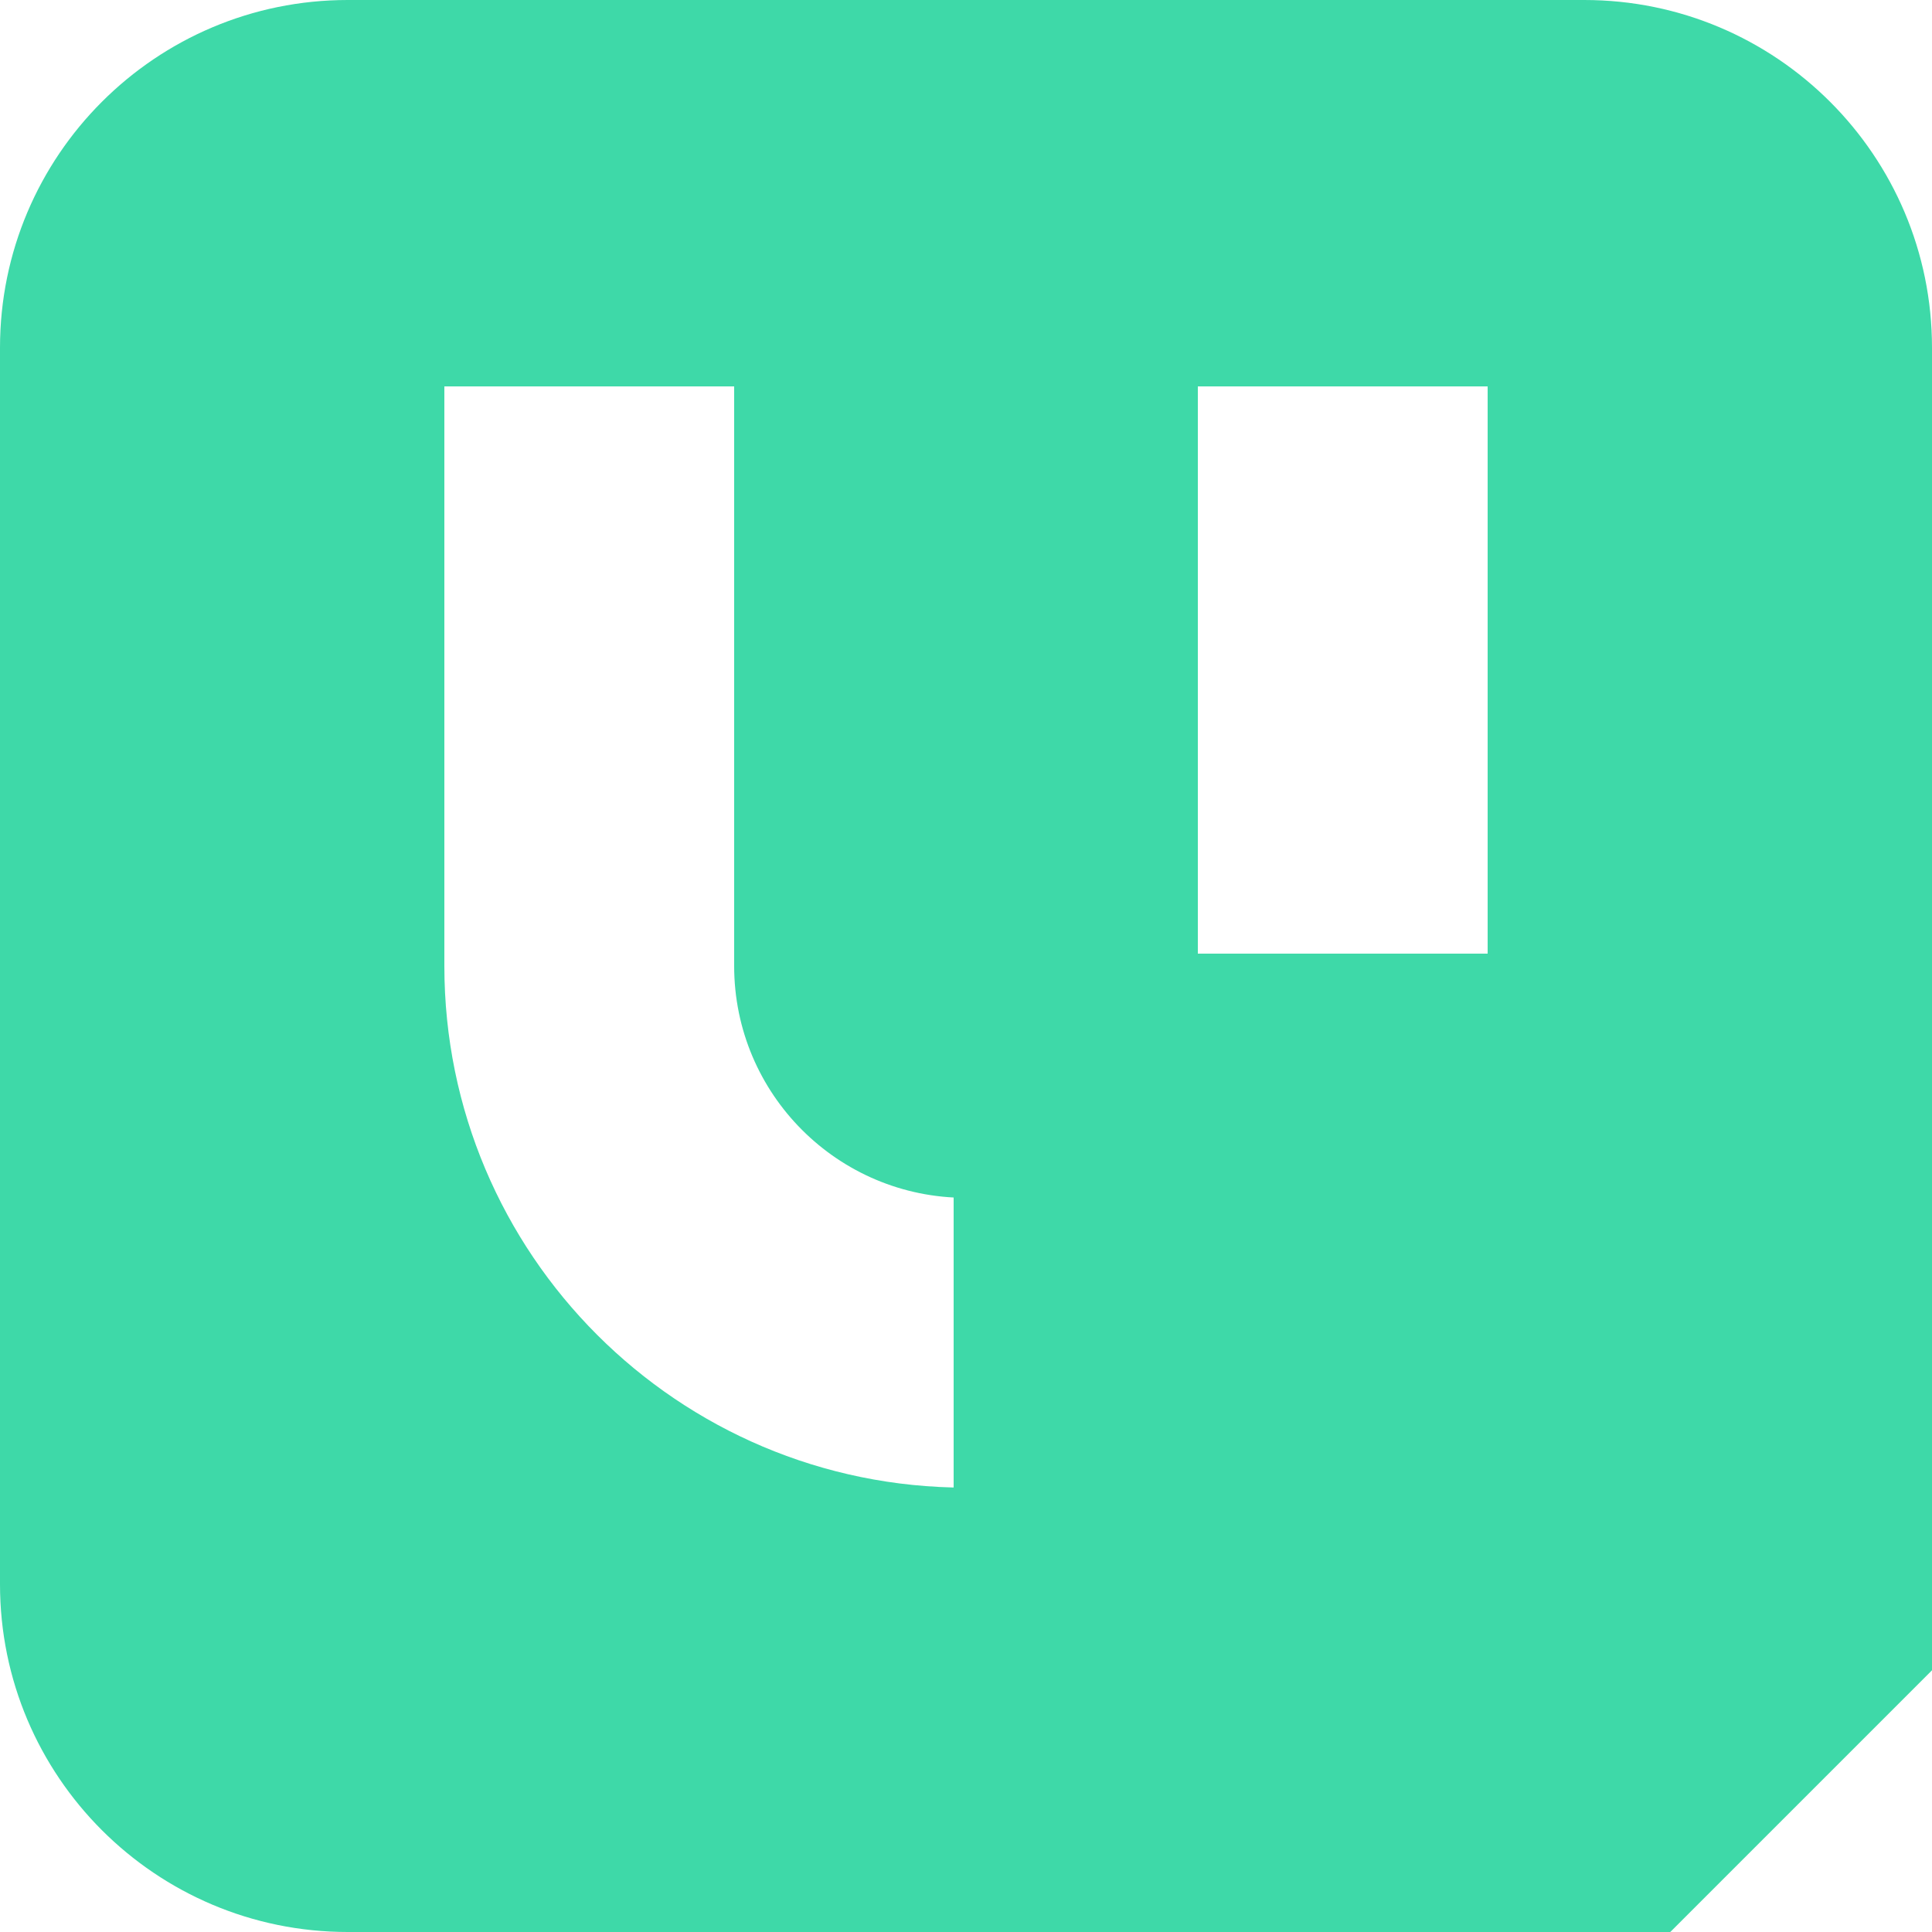
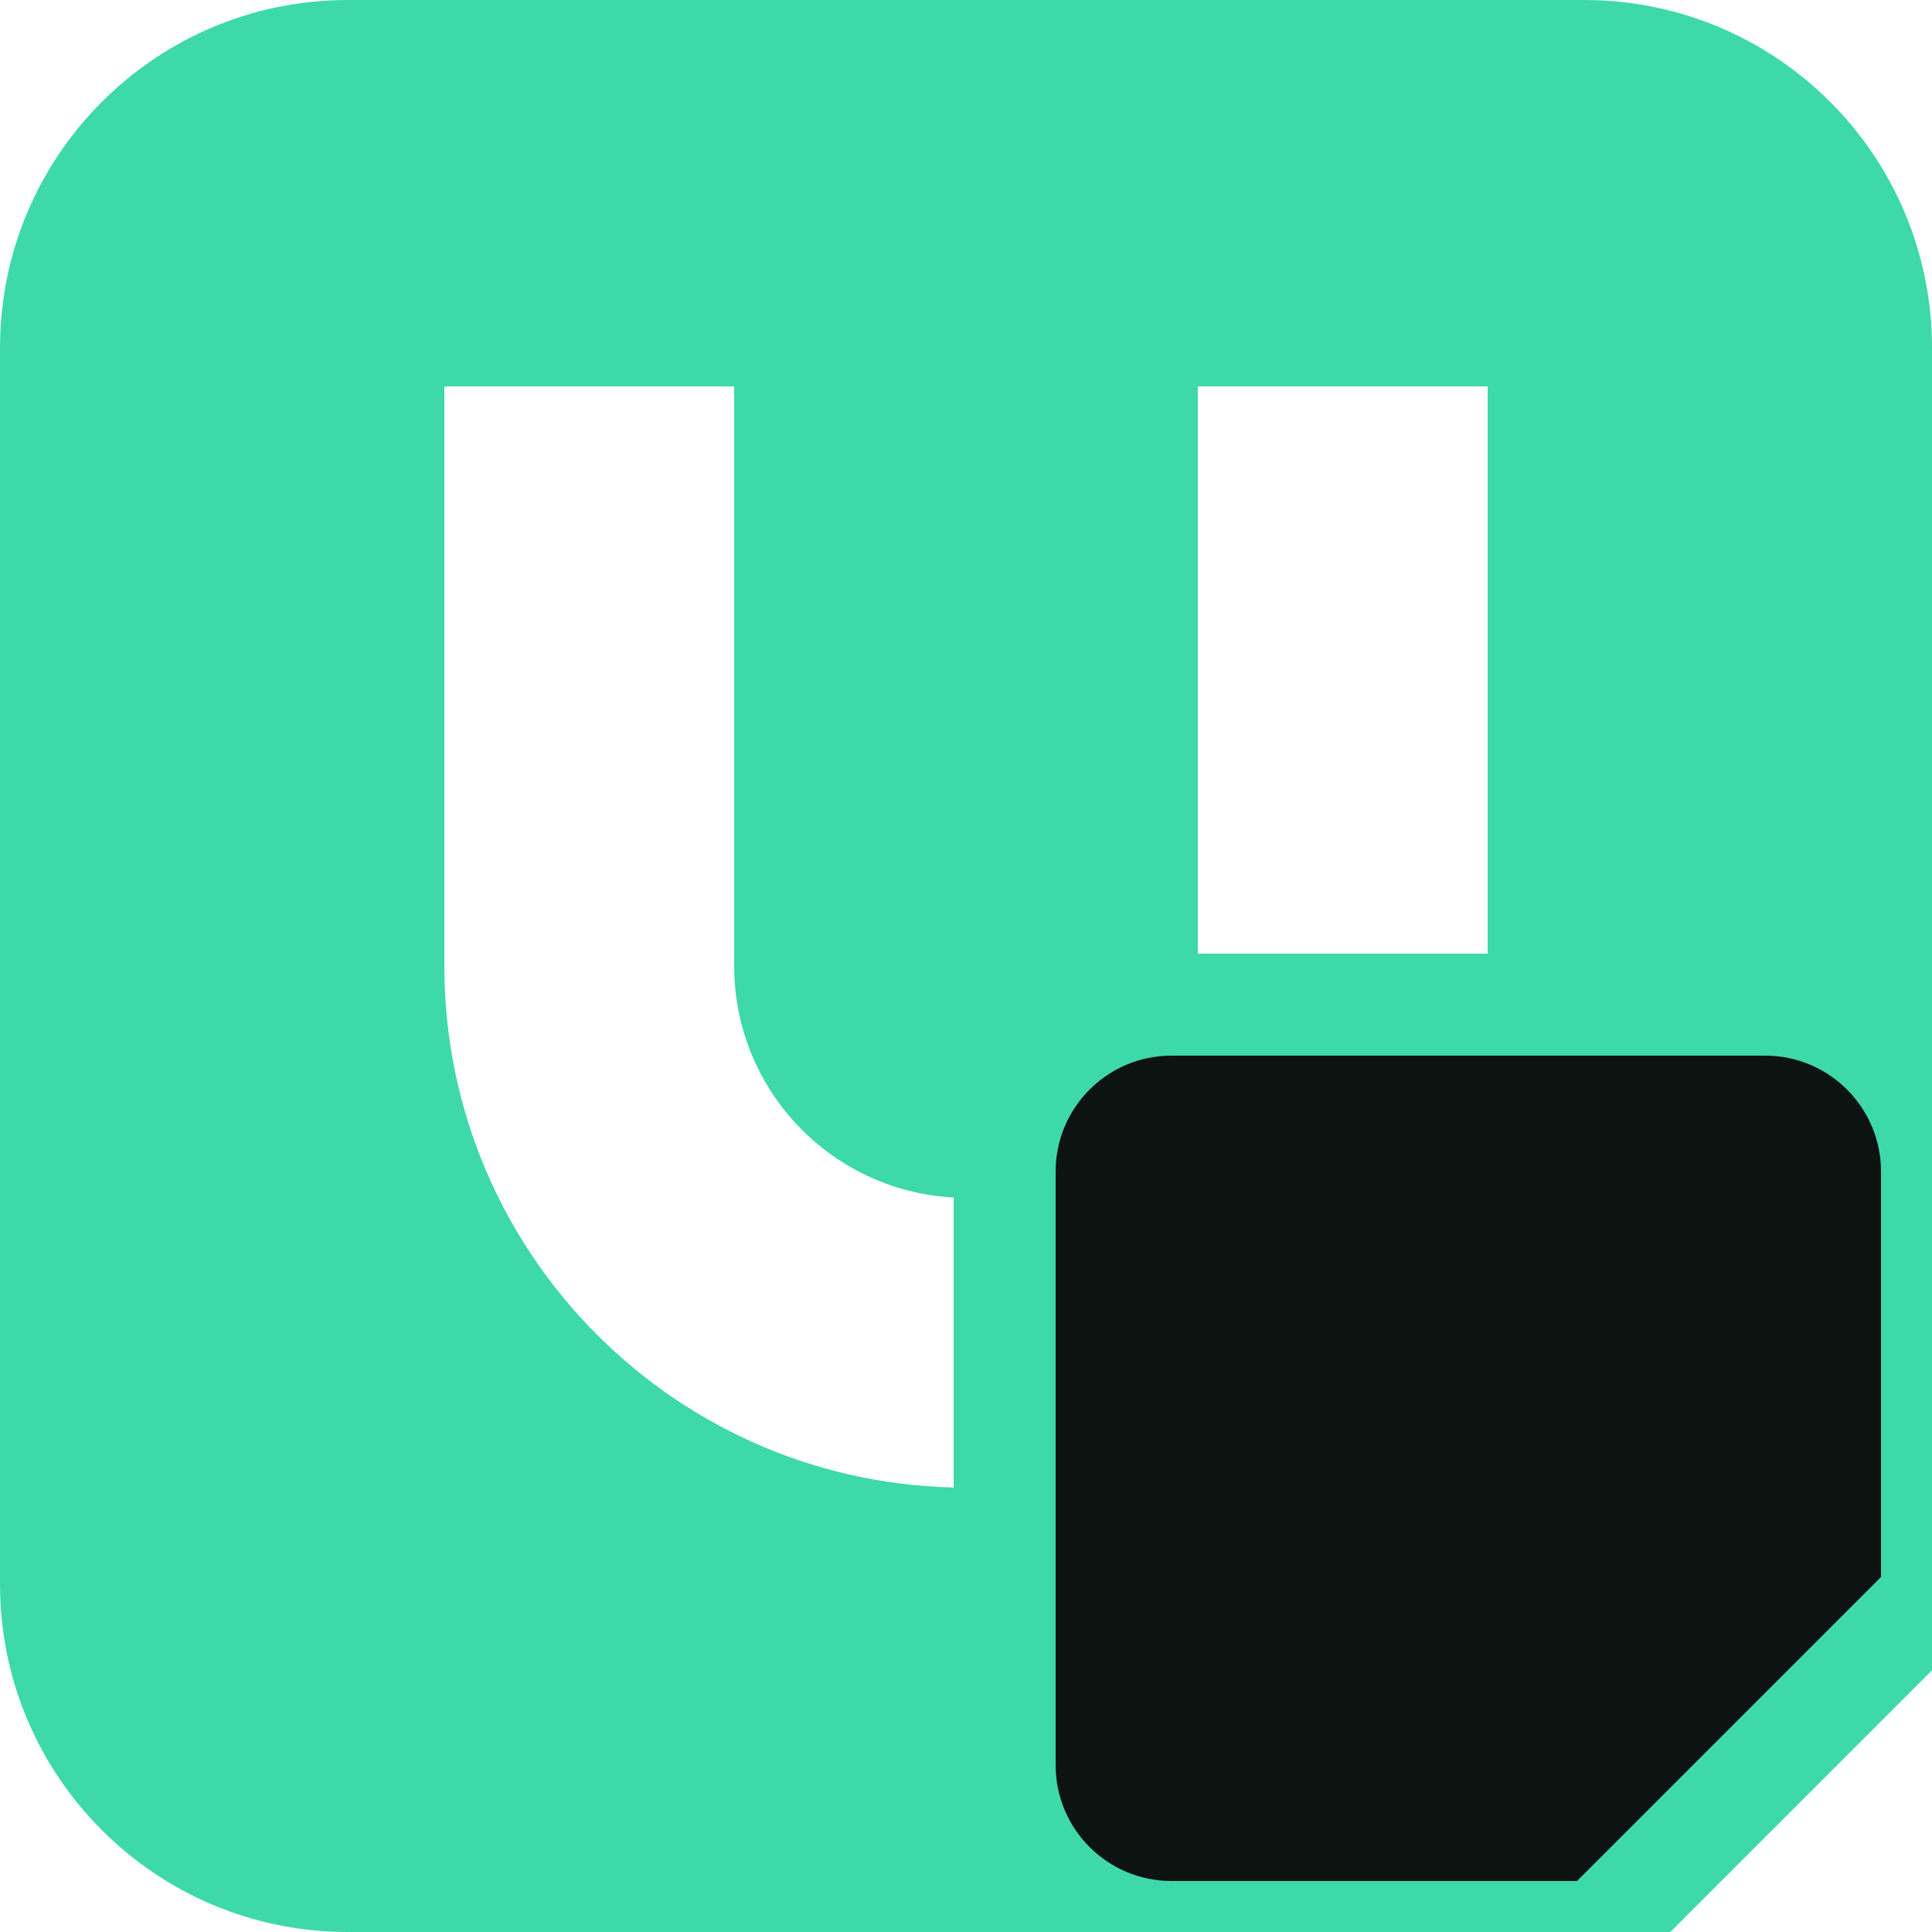
<svg xmlns="http://www.w3.org/2000/svg" viewBox="0 0 100 100" role="img" aria-label="Uhifadhi">
  <style>
    .tile { fill: #3ED9A8; }
-     .chip { fill: #3ED9A8; }
+     .child { fill: #0C1310; }
    .ring { fill: none; stroke: #3ED9A8; }
    @media (prefers-color-scheme: light) {
      .tile { fill: #0F8A68; }
-       .chip { fill: #0F8A68; }
+       .child { fill: #F3F2EB; }
      .ring { stroke: #0F8A68; }
    }
  </style>
  <path class="tile" fill-rule="evenodd" d="M18 0H82A18 18 0 0 1 100 18V64L64 100H18A18 18 0 0 1 0 82V18A18 18 0 0 1 18 0ZM23 20V50A27 27 0 0 0 77 50V20H62V50A12 12 0 0 1 38 50V20Z" />
  <g transform="translate(52,52) scale(0.48)">
-     <path class="chip" d="M18 0H82A18 18 0 0 1 100 18V64L64 100H18A18 18 0 0 1 0 82V18A18 18 0 0 1 18 0Z" />
+     <path class="child" d="M18 0H82A18 18 0 0 1 100 18V64L64 100H18A18 18 0 0 1 0 82V18A18 18 0 0 1 18 0Z" />
    <path class="ring" d="M18 0H82A18 18 0 0 1 100 18V64L64 100H18A18 18 0 0 1 0 82V18A18 18 0 0 1 18 0Z" stroke-width="11" />
  </g>
</svg>
